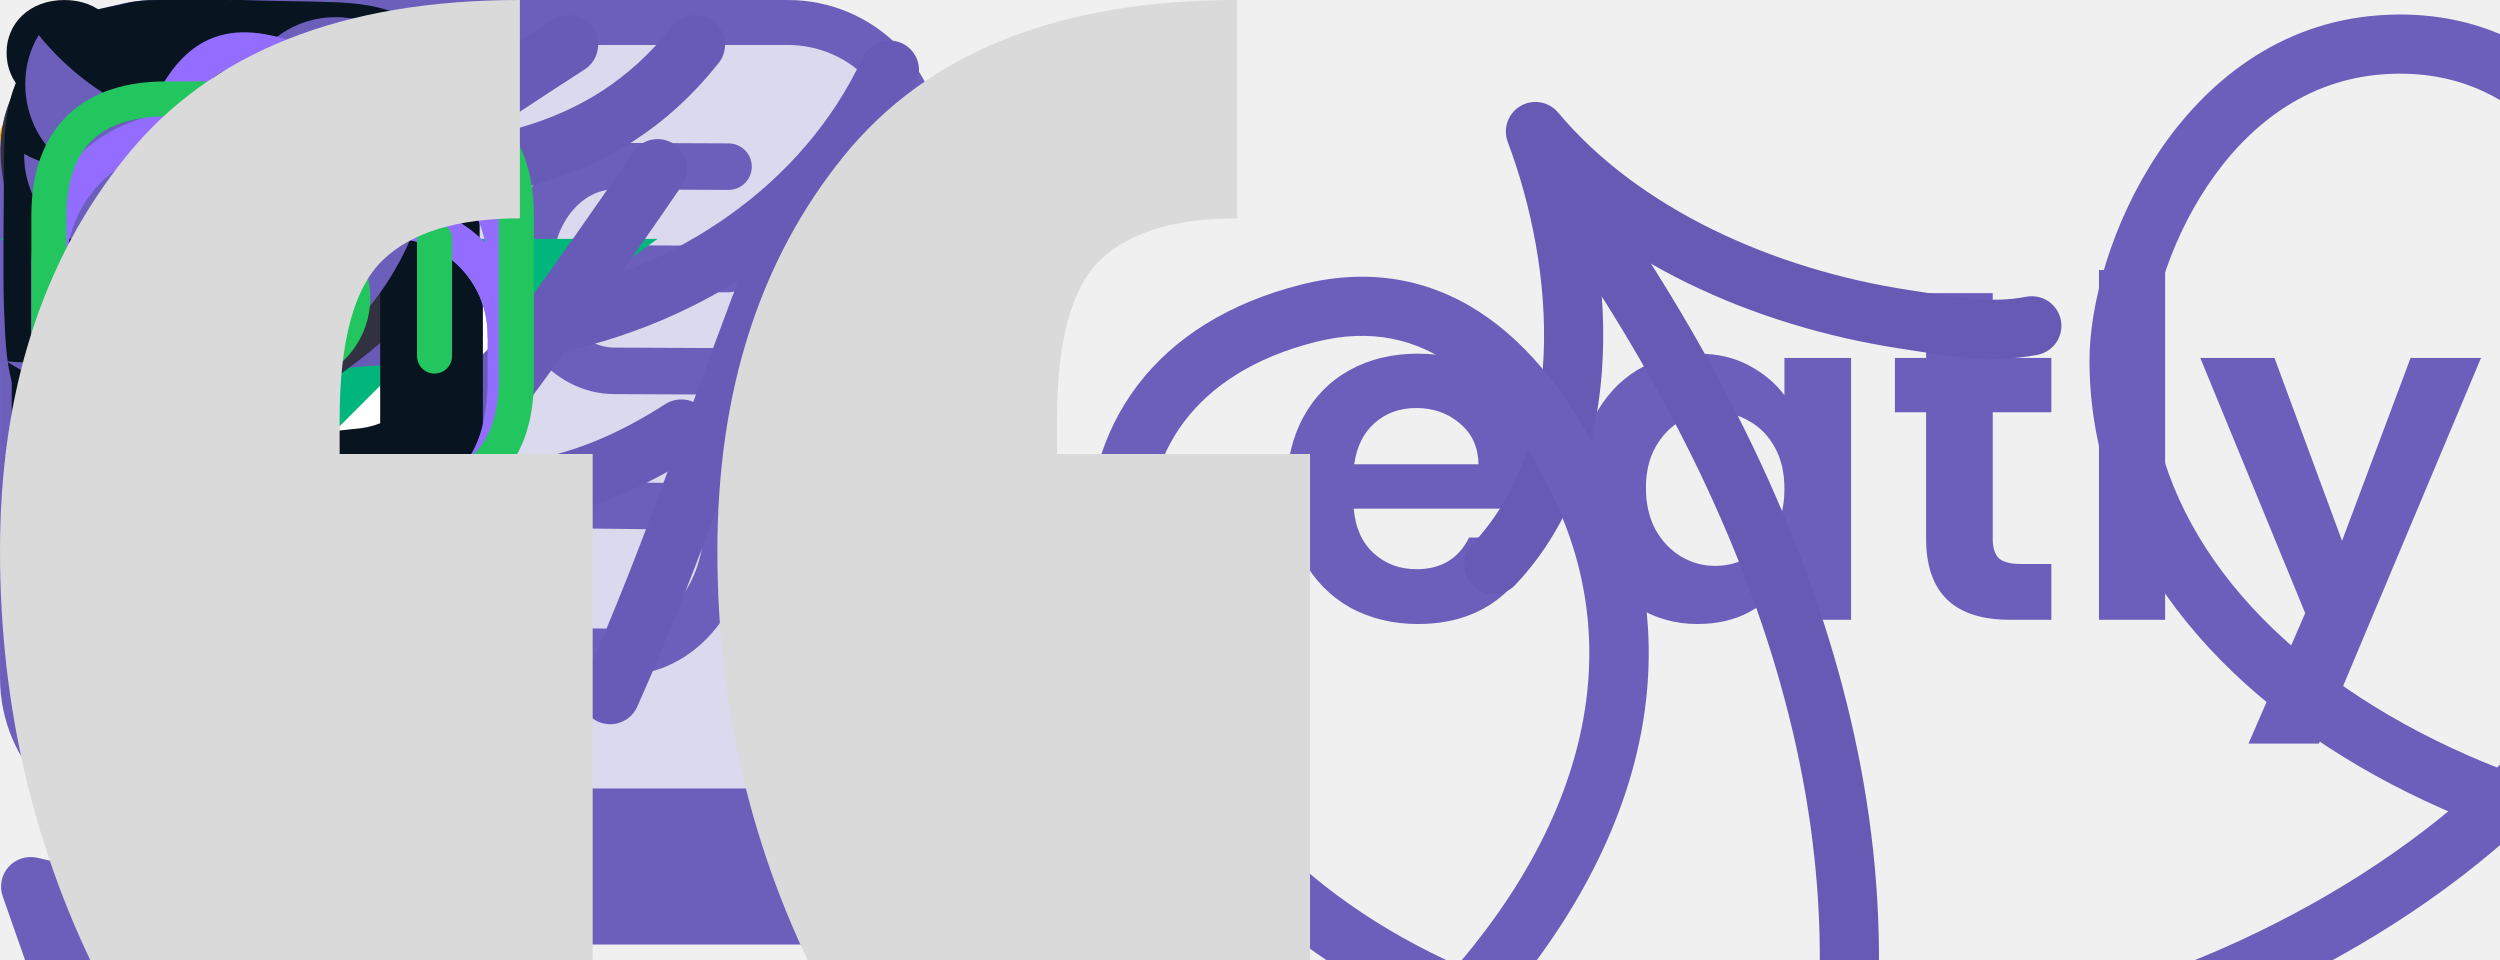
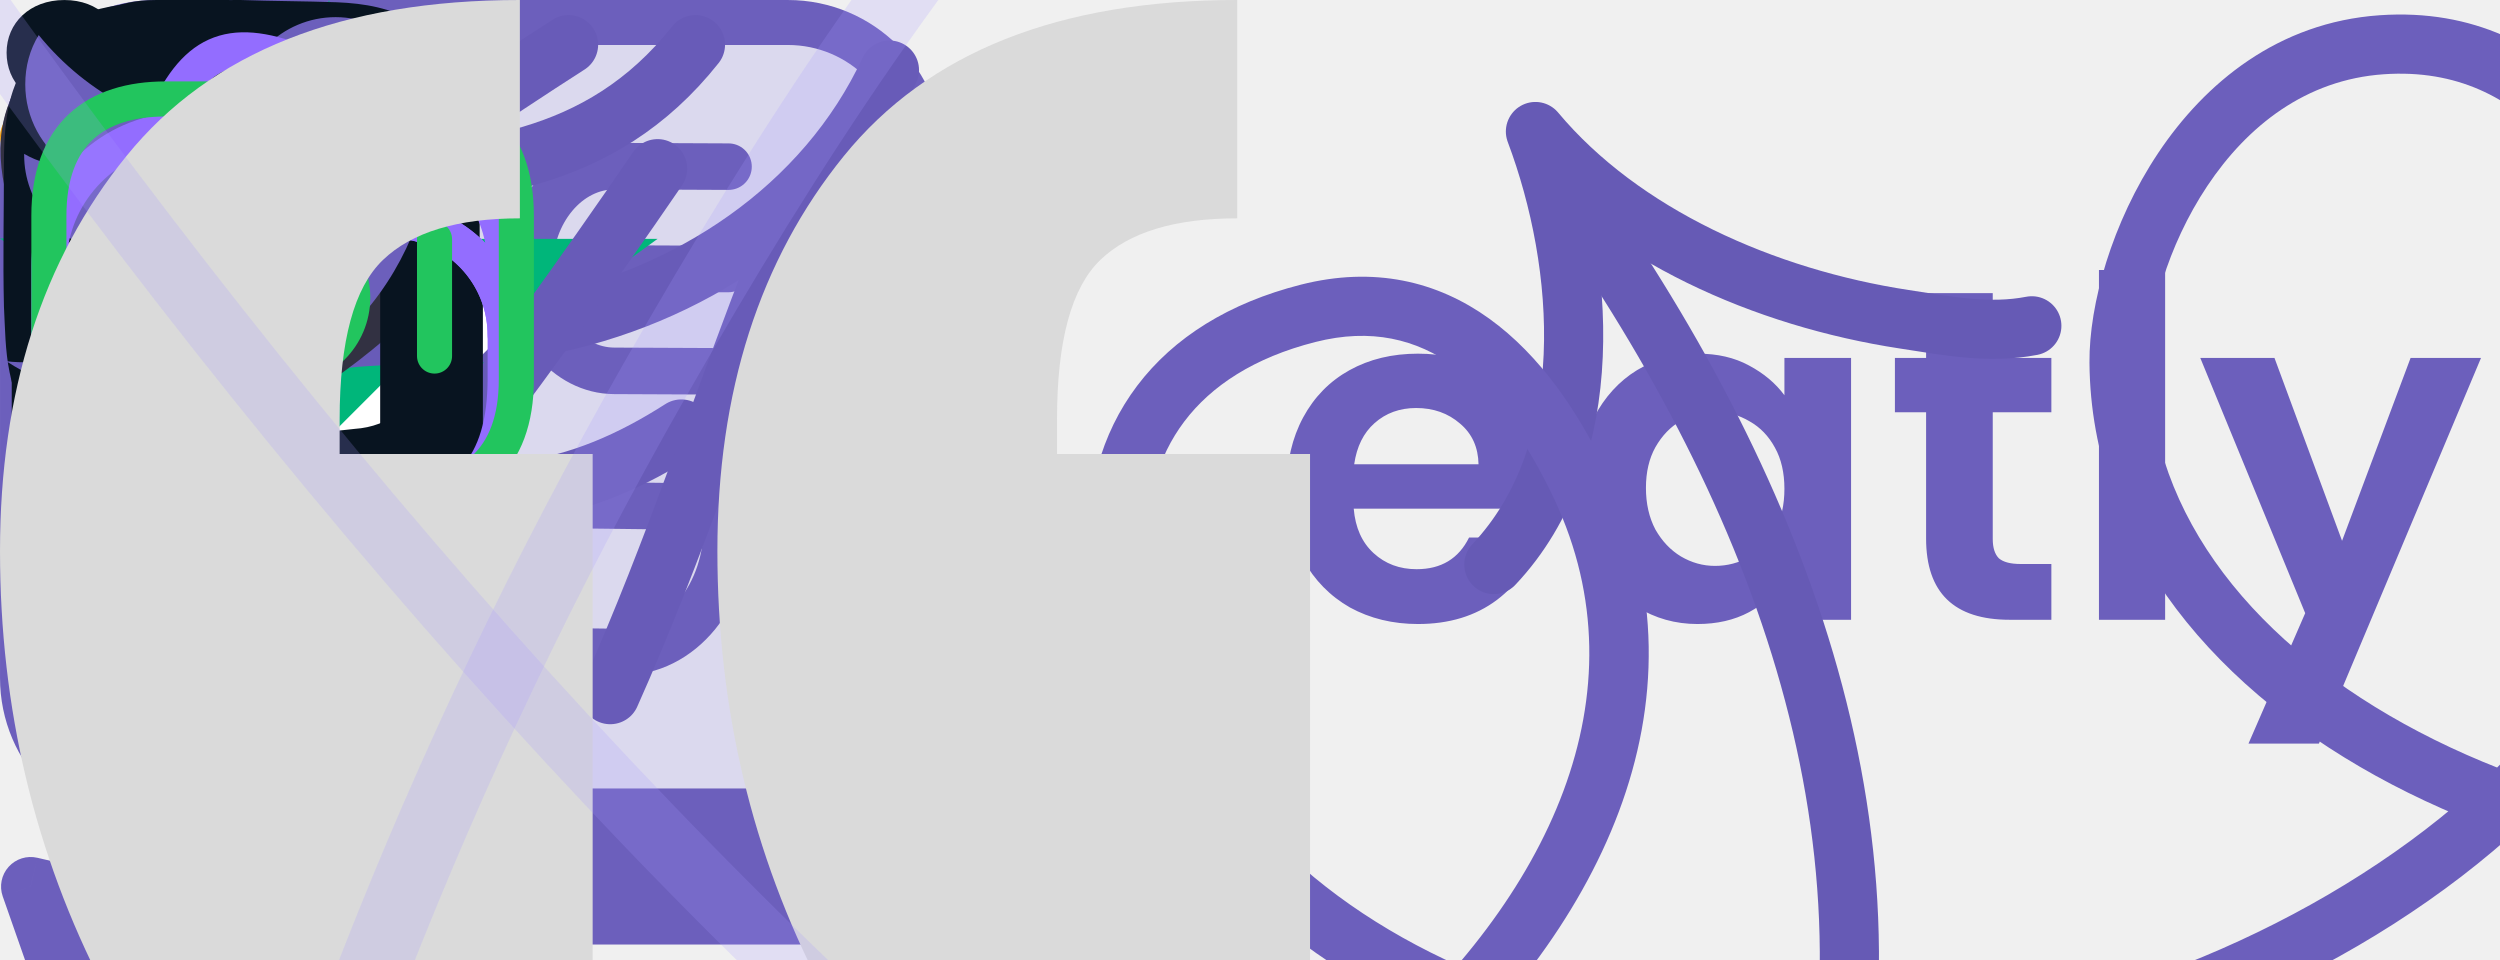
<svg xmlns="http://www.w3.org/2000/svg" width="112" height="43" viewBox="0 0 112 43" fill="none">
  <g id="logo">
    <rect x="3.674" y="4.979" width="42.267" height="37.337" rx="6.97" fill="#6C5FBC" />
    <rect x="1.008" y="1.008" width="40.252" height="35.322" rx="5.962" fill="#DBD9EE" stroke="#6C5FBC" stroke-width="2.015" />
    <path d="M32.624 12.052L9.722 11.95" stroke="#6C5FBC" stroke-width="2.084" stroke-linecap="round" stroke-linejoin="round" />
    <path d="M32.61 16.637L27.516 16.614C25.41 16.605 23.706 14.543 23.713 12.012C23.721 9.481 25.438 7.434 27.544 7.443L32.638 7.466" stroke="#6C5FBC" stroke-width="2.084" stroke-linecap="round" stroke-linejoin="round" />
    <path d="M17.361 26.722L10.707 26.648C10.161 26.646 9.705 26.108 9.694 25.453L9.65 23.725C9.64 23.041 10.1 22.462 10.67 22.465L17.25 22.538L17.361 26.722Z" stroke="#6C5FBC" stroke-width="2.084" stroke-linecap="round" stroke-linejoin="round" />
    <path d="M27.813 29.211L18.408 29.095C17.862 29.092 17.405 28.554 17.395 27.899L17.275 22.524L32.555 22.711L32.565 23.396C32.642 26.642 30.503 29.253 27.813 29.211Z" stroke="#6C5FBC" stroke-width="2.084" stroke-linecap="round" stroke-linejoin="round" />
    <path d="M69.308 21.646C69.308 22.069 69.28 22.451 69.223 22.789H60.647C60.718 23.636 61.014 24.3 61.537 24.78C62.059 25.26 62.701 25.5 63.464 25.5C64.565 25.5 65.348 25.027 65.814 24.081H69.012C68.673 25.21 68.023 26.142 67.063 26.876C66.103 27.596 64.925 27.956 63.527 27.956C62.398 27.956 61.381 27.709 60.478 27.215C59.588 26.707 58.89 25.994 58.381 25.076C57.887 24.159 57.64 23.1 57.64 21.9C57.64 20.686 57.887 19.62 58.381 18.702C58.876 17.785 59.567 17.079 60.457 16.585C61.346 16.091 62.37 15.844 63.527 15.844C64.642 15.844 65.638 16.084 66.513 16.564C67.402 17.044 68.087 17.728 68.567 18.618C69.061 19.493 69.308 20.502 69.308 21.646ZM66.238 20.799C66.224 20.037 65.948 19.429 65.412 18.978C64.875 18.512 64.219 18.279 63.442 18.279C62.708 18.279 62.087 18.505 61.579 18.956C61.085 19.394 60.781 20.008 60.668 20.799H66.238ZM70.71 21.858C70.71 20.672 70.943 19.62 71.408 18.702C71.888 17.785 72.531 17.079 73.335 16.585C74.154 16.091 75.065 15.844 76.067 15.844C76.942 15.844 77.705 16.02 78.354 16.373C79.018 16.726 79.547 17.171 79.942 17.707V16.034H82.928V27.766H79.942V26.05C79.561 26.601 79.032 27.06 78.354 27.427C77.691 27.78 76.921 27.956 76.046 27.956C75.058 27.956 74.154 27.702 73.335 27.194C72.531 26.686 71.888 25.973 71.408 25.055C70.943 24.123 70.71 23.058 70.71 21.858ZM79.942 21.9C79.942 21.18 79.801 20.566 79.519 20.058C79.236 19.535 78.855 19.14 78.375 18.872C77.895 18.589 77.38 18.448 76.829 18.448C76.279 18.448 75.771 18.582 75.305 18.851C74.839 19.119 74.458 19.514 74.161 20.037C73.879 20.545 73.738 21.152 73.738 21.858C73.738 22.563 73.879 23.185 74.161 23.721C74.458 24.243 74.839 24.646 75.305 24.928C75.785 25.21 76.293 25.352 76.829 25.352C77.38 25.352 77.895 25.218 78.375 24.949C78.855 24.667 79.236 24.272 79.519 23.763C79.801 23.241 79.942 22.62 79.942 21.9ZM89.275 18.47V24.145C89.275 24.54 89.367 24.829 89.55 25.013C89.748 25.182 90.073 25.267 90.525 25.267H91.901V27.766H90.037C87.539 27.766 86.289 26.552 86.289 24.123V18.47H84.892V16.034H86.289V13.133H89.275V16.034H91.901V18.47H89.275ZM96.998 12.095V27.766H94.033V12.095H96.998ZM111.15 16.034L103.887 33.314H100.732L103.273 27.469L98.572 16.034H101.896L104.924 24.229L107.995 16.034H111.15Z" fill="#6C5FBC" />
  </g>
  <g id="greenStar">
    <path d="M29.459 10.701H18.204L14.739 0L11.255 10.701L0 10.681L9.102 17.302L5.617 28.003L14.719 21.381L23.821 28.003L20.357 17.302L29.459 10.701Z" fill="#00B67A" />
  </g>
  <g id="goldStar">
    <path d="M6.958 0.742C7.279 -0.247 8.678 -0.247 8.999 0.742L10.147 4.274C10.291 4.716 10.703 5.016 11.168 5.016H14.882C15.922 5.016 16.354 6.346 15.513 6.957L12.508 9.14C12.132 9.414 11.975 9.898 12.118 10.34L13.266 13.873C13.587 14.862 12.456 15.684 11.615 15.073L8.61 12.889C8.233 12.616 7.724 12.616 7.348 12.889L4.343 15.073C3.502 15.684 2.37 14.862 2.692 13.873L3.839 10.34C3.983 9.898 3.826 9.414 3.449 9.14L0.444 6.957C-0.397 6.346 0.036 5.016 1.075 5.016H4.79C5.255 5.016 5.667 4.716 5.81 4.274L6.958 0.742Z" fill="#F59E0B" />
  </g>
  <g id="mainArrow">
    <path d="M71.667 10.711C80.803 24.386 86.02 40.014 80.746 55.995C75.986 70.42 63.013 78.964 48.116 68.262C41.063 63.196 36.487 52.972 41.069 45.376C46.174 36.914 57.503 44.411 60.576 50.17C67.755 63.621 63.104 81.76 47.312 89.953C28.611 99.657 20.562 81.108 20.71 81.104" stroke="#665AB5" stroke-width="2.65" stroke-miterlimit="1.5" stroke-linecap="round" stroke-linejoin="round" />
    <path d="M91.026 14.596C89.101 14.971 87.215 14.593 85.312 14.303C79.061 13.349 72.67 10.534 68.787 5.892C71.024 11.845 71.685 20.249 66.924 25.291" stroke="#665AB5" stroke-width="2.65" stroke-miterlimit="1.5" stroke-linecap="round" stroke-linejoin="round" />
  </g>
  <g id="mainTopIllustration">
    <path d="M3.036 12.884C6.64 9.204 11.059 8.59 15.541 8.177C21.135 7.662 26.827 7.461 31.157 2" stroke="#685BB8" stroke-width="2.65" stroke-miterlimit="1.5" stroke-linecap="round" stroke-linejoin="round" />
    <path d="M1.637 23.229C4.921 18.555 9.698 15.794 15.34 15.171C18.293 14.846 21.286 15.17 24.22 14.612C30.829 13.356 36.969 9.344 39.847 3.139" stroke="#685BB8" stroke-width="2.65" stroke-miterlimit="1.5" stroke-linecap="round" stroke-linejoin="round" />
    <path d="M30.522 19.219C28.333 20.622 25.959 21.691 23.351 21.997C18.157 22.607 12.718 21.797 8.774 26" stroke="#685BB8" stroke-width="2.65" stroke-miterlimit="1.5" stroke-linecap="round" stroke-linejoin="round" />
  </g>
  <g id="mainDownIllustration">
    <path d="M27.338 31.12C30.232 24.65 32.378 17.938 34.972 11.364" stroke="#685BB8" stroke-width="2.65" stroke-miterlimit="1.5" stroke-linecap="round" stroke-linejoin="round" />
    <path d="M7.929 35.001C15.832 26.543 22.934 17.093 29.461 7.557" stroke="#685BB8" stroke-width="2.65" stroke-miterlimit="1.5" stroke-linecap="round" stroke-linejoin="round" />
    <path d="M1.635 15.836C9.153 13.275 18.547 6.432 25.472 2" stroke="#685BB8" stroke-width="2.65" stroke-miterlimit="1.5" stroke-linecap="round" stroke-linejoin="round" />
  </g>
  <g id="qualityArrow">
    <path d="M168.51 6.145C168.736 5.449 168.356 4.702 167.66 4.475C166.964 4.249 166.216 4.629 165.99 5.325L168.51 6.145ZM134.211 38.139L134.417 39.448L134.211 38.139ZM94.933 16.239L96.258 16.229L94.933 16.239ZM106.699 2.005L106.79 3.327L106.699 2.005ZM119.187 12.389L117.941 12.839L119.187 12.389ZM85.866 47.572L86.012 48.889L85.866 47.572ZM50.09 25.003L51.413 24.928L50.09 25.003ZM58.601 14.038L58.927 15.322L58.601 14.038ZM32.826 59.267L32.931 57.947L32.826 59.267ZM1.372 39.719L1.673 38.428C1.202 38.319 0.709 38.474 0.386 38.834C0.063 39.194 -0.038 39.701 0.122 40.157L1.372 39.719ZM12.972 43.781C13.685 43.947 14.397 43.504 14.563 42.791C14.729 42.078 14.286 41.366 13.573 41.2L12.972 43.781ZM4.366 52.266C4.608 52.957 5.364 53.32 6.054 53.078C6.745 52.836 7.109 52.08 6.867 51.389L4.366 52.266ZM167.25 5.735C165.99 5.325 165.99 5.324 165.99 5.324C165.99 5.324 165.99 5.324 165.99 5.324C165.99 5.325 165.99 5.325 165.989 5.326C165.989 5.329 165.987 5.333 165.985 5.338C165.982 5.35 165.975 5.368 165.967 5.393C165.95 5.442 165.924 5.518 165.889 5.618C165.819 5.819 165.711 6.118 165.564 6.502C165.271 7.271 164.824 8.38 164.214 9.725C162.993 12.418 161.123 16.044 158.531 19.779C153.33 27.276 145.345 35.041 134.004 36.83L134.417 39.448C146.782 37.497 155.317 29.061 160.708 21.29C163.413 17.392 165.358 13.618 166.628 10.82C167.263 9.419 167.73 8.259 168.041 7.446C168.196 7.039 168.311 6.718 168.389 6.497C168.428 6.387 168.457 6.301 168.477 6.242C168.487 6.212 168.495 6.189 168.5 6.173C168.503 6.165 168.505 6.159 168.507 6.154C168.508 6.152 168.508 6.15 168.509 6.148C168.509 6.148 168.509 6.147 168.509 6.146C168.509 6.146 168.51 6.145 167.25 5.735ZM134.004 36.83C125.148 38.227 115.647 36.596 108.382 32.794C101.099 28.983 96.312 23.15 96.258 16.229L93.608 16.25C93.673 24.524 99.394 31.082 107.154 35.142C114.932 39.212 125.01 40.932 134.417 39.448L134.004 36.83ZM96.258 16.229C96.242 14.2 97.082 11.037 98.89 8.327C100.682 5.642 103.304 3.568 106.79 3.327L106.607 0.683C102.057 0.998 98.778 3.722 96.686 6.856C94.612 9.964 93.587 13.64 93.608 16.25L96.258 16.229ZM106.79 3.327C110.087 3.099 112.447 4.4 114.211 6.284C116.015 8.21 117.182 10.738 117.941 12.839L120.433 11.939C119.629 9.711 118.313 6.787 116.145 4.472C113.938 2.116 110.836 0.39 106.607 0.683L106.79 3.327ZM117.941 12.839C120.967 21.218 117.74 28.955 111.233 34.995C104.704 41.056 95.016 45.229 85.721 46.255L86.012 48.889C95.812 47.807 106.047 43.424 113.036 36.937C120.047 30.43 123.933 21.629 120.433 11.939L117.941 12.839ZM85.721 46.255C77.749 47.136 69.325 45.651 62.824 41.997C56.35 38.358 51.853 32.624 51.413 24.928L48.767 25.079C49.27 33.875 54.453 40.332 61.526 44.307C68.572 48.268 77.564 49.822 86.012 48.889L85.721 46.255ZM51.413 24.928C51.275 22.514 51.855 20.473 53.06 18.879C54.267 17.281 56.188 16.019 58.927 15.322L58.274 12.754C55.074 13.567 52.586 15.111 50.946 17.281C49.304 19.454 48.599 22.141 48.767 25.079L51.413 24.928ZM58.927 15.322C61.432 14.685 63.459 15.194 65.169 16.425C66.934 17.695 68.426 19.784 69.643 22.384L72.043 21.261C70.728 18.451 68.993 15.912 66.717 14.274C64.387 12.598 61.558 11.919 58.274 12.754L58.927 15.322ZM69.643 22.384C73.717 31.091 69.408 40.217 61.3 47.233C53.212 54.232 41.82 58.655 32.931 57.947L32.721 60.588C42.486 61.366 54.553 56.577 63.034 49.237C71.496 41.914 76.869 31.575 72.043 21.261L69.643 22.384ZM32.931 57.947C26.032 57.397 18.437 52.736 12.428 48.014C9.455 45.678 6.93 43.375 5.148 41.656C4.258 40.797 3.555 40.085 3.076 39.59C2.836 39.342 2.653 39.149 2.531 39.019C2.469 38.953 2.423 38.904 2.393 38.871C2.378 38.855 2.367 38.843 2.359 38.835C2.356 38.831 2.353 38.828 2.352 38.826C2.351 38.826 2.35 38.825 2.35 38.825C2.35 38.825 2.35 38.825 2.35 38.824C2.35 38.825 2.35 38.825 1.372 39.719C0.395 40.613 0.395 40.613 0.395 40.614C0.395 40.614 0.396 40.614 0.396 40.615C0.397 40.615 0.398 40.617 0.399 40.618C0.402 40.621 0.405 40.625 0.41 40.63C0.419 40.639 0.432 40.654 0.449 40.672C0.483 40.709 0.533 40.763 0.599 40.833C0.73 40.972 0.922 41.175 1.171 41.432C1.669 41.947 2.393 42.68 3.308 43.563C5.136 45.327 7.73 47.692 10.79 50.098C16.848 54.858 24.98 59.972 32.721 60.588L32.931 57.947ZM1.072 41.009L12.972 43.781L13.573 41.2L1.673 38.428L1.072 41.009ZM0.122 40.157L4.366 52.266L6.867 51.389L2.623 39.281L0.122 40.157Z" fill="#6C5FBC" />
  </g>
  <g id="arrow">
    <path d="M6.555 13.547H22.359" stroke="white" stroke-width="2.258" stroke-linecap="round" stroke-linejoin="round" />
    <path d="M14.456 5.645L22.358 13.547L14.456 21.449" stroke="white" stroke-width="2.258" stroke-linecap="round" stroke-linejoin="round" />
  </g>
  <g id="bookMark">
    <path d="M12.616 0.884C9.715 0.398 6.737 0.398 3.835 0.884C2.775 1.062 1.931 1.876 1.718 2.931C0.745 7.765 0.691 12.739 1.562 17.593L1.916 19.569C2.025 20.178 2.768 20.422 3.217 19.996L7.494 15.933C7.904 15.543 8.547 15.543 8.958 15.933L13.234 19.996C13.683 20.422 14.426 20.178 14.535 19.569L14.889 17.593C15.76 12.739 15.707 7.765 14.733 2.931C14.52 1.876 13.676 1.062 12.616 0.884Z" fill="#6C5FBC" />
  </g>
  <g id="heart">
    <path fill-rule="evenodd" clip-rule="evenodd" d="M0.021 6.663C0.021 3.275 2.993 0.667 6.482 0.667C8.28 0.667 9.862 1.51 10.998 2.601C12.133 1.51 13.715 0.667 15.513 0.667C19.002 0.667 21.974 3.275 21.974 6.663C21.974 8.983 20.984 11.024 19.613 12.749C18.244 14.471 16.454 15.932 14.74 17.12C14.085 17.573 13.423 17.992 12.817 18.3C12.248 18.59 11.593 18.856 10.998 18.856C10.402 18.856 9.747 18.59 9.178 18.3C8.572 17.992 7.91 17.573 7.255 17.12C5.541 15.932 3.751 14.471 2.382 12.749C1.011 11.024 0.021 8.983 0.021 6.663ZM6.482 2.549C3.873 2.549 1.903 4.467 1.903 6.663C1.903 8.423 2.65 10.062 3.855 11.578C5.062 13.097 6.686 14.437 8.327 15.573C8.947 16.003 9.532 16.369 10.032 16.624C10.569 16.897 10.88 16.974 10.998 16.974C11.115 16.974 11.426 16.897 11.963 16.624C12.463 16.369 13.048 16.003 13.668 15.573C15.309 14.437 16.933 13.097 18.14 11.578C19.345 10.062 20.092 8.423 20.092 6.663C20.092 4.467 18.122 2.549 15.513 2.549C14.015 2.549 12.617 3.444 11.743 4.579C11.565 4.811 11.29 4.947 10.998 4.947C10.705 4.947 10.43 4.811 10.252 4.579C9.378 3.444 7.98 2.549 6.482 2.549Z" fill="#323142" />
  </g>
  <g id="+">
    <mask id="path-1-inside-1_1_16655" fill="white">
      <path d="M15.8 8.963H9.461V15.392H6.931V8.963H0.621V6.671H6.931V0.212H9.461V6.671H15.8V8.963Z" />
    </mask>
    <path d="M15.8 8.963H9.461V15.392H6.931V8.963H0.621V6.671H6.931V0.212H9.461V6.671H15.8V8.963Z" fill="black" />
    <path d="M15.8 8.963V13.072H19.909V8.963H15.8ZM9.461 8.963V4.854H5.352V8.963H9.461ZM9.461 15.392V19.501H13.57V15.392H9.461ZM6.931 15.392H2.822V19.501H6.931V15.392ZM6.931 8.963H11.04V4.854H6.931V8.963ZM0.621 8.963H-3.488V13.072H0.621V8.963ZM0.621 6.671V2.562H-3.488V6.671H0.621ZM6.931 6.671V10.78H11.04V6.671H6.931ZM6.931 0.212V-3.897H2.822V0.212H6.931ZM9.461 0.212H13.57V-3.897H9.461V0.212ZM9.461 6.671H5.352V10.78H9.461V6.671ZM15.8 6.671H19.909V2.562H15.8V6.671ZM15.8 4.854H9.461V13.072H15.8V4.854ZM5.352 8.963V15.392H13.57V8.963H5.352ZM9.461 11.283H6.931V19.501H9.461V11.283ZM11.04 15.392V8.963H2.822V15.392H11.04ZM6.931 4.854H0.621V13.072H6.931V4.854ZM4.73 8.963V6.671H-3.488V8.963H4.73ZM0.621 10.78H6.931V2.562H0.621V10.78ZM11.04 6.671V0.212H2.822V6.671H11.04ZM6.931 4.321H9.461V-3.897H6.931V4.321ZM5.352 0.212V6.671H13.57V0.212H5.352ZM9.461 10.78H15.8V2.562H9.461V10.78ZM11.691 6.671V8.963H19.909V6.671H11.691Z" fill="white" mask="url(#path-1-inside-1_1_16655)" />
  </g>
  <g id="instagram">
    <path fill-rule="evenodd" clip-rule="evenodd" d="M10.772 0C12.192 0.051 13.662 0.051 15.081 0.101C16.349 0.152 17.515 0.355 18.63 1.014C20.049 1.876 20.911 3.143 21.215 4.765C21.367 5.729 21.418 6.742 21.469 7.706C21.52 9.835 21.469 11.964 21.469 14.093C21.469 15.209 21.418 16.324 21.063 17.388C20.354 19.467 18.883 20.734 16.754 21.14C15.791 21.343 14.777 21.343 13.814 21.393C11.685 21.444 9.606 21.393 7.477 21.393C6.362 21.393 5.246 21.343 4.182 20.988C2.103 20.278 0.836 18.808 0.43 16.679C0.228 15.715 0.228 14.701 0.177 13.738C0.126 11.609 0.177 9.48 0.177 7.351C0.177 6.235 0.228 5.12 0.582 4.056C1.292 1.977 2.762 0.71 4.891 0.304C5.855 0.101 6.869 0.101 7.832 0.051C8.795 0 9.758 0 10.772 0ZM19.543 10.494C19.492 10.494 19.543 10.494 19.543 10.494C19.492 9.632 19.492 8.821 19.492 7.959C19.492 7.148 19.441 6.337 19.34 5.526C19.137 3.701 18.072 2.484 16.298 2.129C15.386 1.926 14.372 1.926 13.459 1.926C11.634 1.876 9.86 1.876 8.035 1.926C7.122 1.926 6.21 1.977 5.348 2.129C3.827 2.383 2.762 3.245 2.306 4.765C2.154 5.272 2.103 5.779 2.053 6.286C2.002 8.213 2.002 10.139 2.002 12.066C2.002 13.282 2.053 14.55 2.154 15.766C2.306 17.591 3.421 18.859 5.247 19.163C6.159 19.315 7.122 19.366 8.085 19.366C9.86 19.416 11.634 19.366 13.459 19.366C14.27 19.366 15.081 19.315 15.893 19.213C16.653 19.163 17.363 18.909 17.971 18.402C18.985 17.591 19.34 16.527 19.39 15.31C19.492 13.789 19.492 12.167 19.543 10.494Z" fill="#081420" />
    <path fill-rule="evenodd" clip-rule="evenodd" d="M16.247 10.696C16.247 13.738 13.814 16.171 10.772 16.171C7.73 16.171 5.297 13.738 5.297 10.646C5.297 7.655 7.781 5.221 10.823 5.221C13.814 5.221 16.247 7.655 16.247 10.696ZM10.772 14.245C12.698 14.245 14.32 12.623 14.32 10.696C14.32 8.77 12.698 7.148 10.772 7.148C8.795 7.148 7.223 8.77 7.223 10.696C7.172 12.623 8.795 14.245 10.772 14.245Z" fill="#081420" />
    <path d="M17.718 4.968C17.718 5.677 17.161 6.286 16.451 6.286C15.741 6.286 15.133 5.677 15.184 4.968C15.184 4.258 15.741 3.7 16.451 3.7C17.161 3.7 17.718 4.258 17.718 4.968Z" fill="#081420" />
  </g>
  <g id="linkedin">
    <path fill-rule="evenodd" clip-rule="evenodd" d="M21.633 12.481V20.36H17.032V12.999C17.032 11.158 16.399 9.893 14.731 9.893C13.466 9.893 12.718 10.756 12.373 11.561C12.258 11.848 12.2 12.251 12.2 12.654V20.36H7.6C7.6 20.36 7.657 7.88 7.6 6.615H12.2V8.57C12.2 8.57 12.2 8.628 12.143 8.628H12.2V8.57C12.833 7.65 13.868 6.27 16.341 6.27C19.332 6.27 21.633 8.283 21.633 12.481ZM2.883 0.001C1.33 0.001 0.295 1.036 0.295 2.359C0.295 3.682 1.273 4.717 2.825 4.717H2.883C4.493 4.717 5.471 3.682 5.471 2.359C5.414 1.036 4.436 0.001 2.883 0.001ZM0.526 20.36H5.069V6.615H0.526V20.36Z" fill="#081420" />
  </g>
  <g id="facebook">
    <path fill-rule="evenodd" clip-rule="evenodd" d="M9.953 10.669H6.972V21.338H2.526V12.415V10.669H0.435V6.904H2.526V4.446C2.526 2.72 3.363 0.001 6.972 0.001H10.266V3.662H7.913C7.547 3.662 6.972 3.871 6.972 4.708V6.904H10.319L9.953 10.669Z" fill="#081420" />
  </g>
  <g id="twitter">
    <path fill-rule="evenodd" clip-rule="evenodd" d="M21.615 2.826C20.812 3.177 20.009 3.428 19.105 3.529C20.009 2.977 20.712 2.123 21.013 1.119C20.16 1.621 19.206 1.972 18.252 2.173C17.448 1.32 16.294 0.768 15.039 0.768C12.629 0.768 10.671 2.726 10.671 5.135C10.671 5.487 10.721 5.838 10.771 6.139C7.106 5.939 3.893 4.232 1.734 1.571C1.333 2.224 1.132 2.977 1.132 3.78C1.132 5.286 1.885 6.642 3.09 7.445C2.387 7.445 1.684 7.244 1.082 6.893V6.943C1.082 9.051 2.588 10.859 4.596 11.26C4.245 11.361 3.843 11.411 3.441 11.411C3.14 11.411 2.889 11.361 2.638 11.31C3.19 13.068 4.797 14.323 6.755 14.373C5.249 15.528 3.391 16.231 1.333 16.231C0.981 16.231 0.63 16.231 0.278 16.18C2.236 17.436 4.496 18.138 7.006 18.138C15.089 18.138 19.457 11.461 19.457 5.688C19.457 5.487 19.457 5.286 19.457 5.135C20.31 4.483 21.063 3.679 21.615 2.826Z" fill="#6C5FBC" />
  </g>
  <g id="wallet">
    <path d="M13.352 2.775L13.321 2.848L10.284 9.895H7.3C6.588 9.895 5.908 10.041 5.29 10.303L7.122 5.927L7.164 5.822L7.238 5.654C7.259 5.592 7.279 5.529 7.311 5.476C8.683 2.304 10.232 1.581 13.352 2.775Z" stroke="#936DFF" stroke-width="1.571" stroke-linecap="round" stroke-linejoin="round" />
    <path d="M18.996 10.104C18.524 9.958 18.022 9.895 17.519 9.895H10.284L13.321 2.848L13.352 2.775C13.509 2.827 13.656 2.901 13.813 2.963L16.127 3.937C17.415 4.471 18.315 5.026 18.86 5.696C18.964 5.822 19.048 5.937 19.121 6.073C19.216 6.22 19.289 6.366 19.331 6.523C19.373 6.618 19.404 6.712 19.425 6.796C19.708 7.675 19.54 8.754 18.996 10.104Z" stroke="#936DFF" stroke-width="1.571" stroke-linecap="round" stroke-linejoin="round" />
    <path d="M22.63 15.005V17.047C22.63 17.256 22.62 17.466 22.609 17.675C22.41 21.329 20.369 23.172 16.494 23.172H8.327C8.076 23.172 7.825 23.151 7.584 23.12C4.254 22.9 2.474 21.12 2.255 17.79C2.223 17.549 2.202 17.298 2.202 17.047V15.005C2.202 12.901 3.48 11.089 5.301 10.304C5.93 10.042 6.6 9.896 7.312 9.896H17.531C18.044 9.896 18.547 9.969 19.007 10.105C21.091 10.744 22.63 12.691 22.63 15.005Z" stroke="#936DFF" stroke-width="1.571" stroke-linecap="round" stroke-linejoin="round" />
    <path d="M7.122 5.927L5.29 10.303C3.468 11.089 2.19 12.9 2.19 15.005V11.937C2.19 8.963 4.305 6.482 7.122 5.927Z" stroke="#936DFF" stroke-width="1.571" stroke-linecap="round" stroke-linejoin="round" />
    <path d="M22.628 11.936V15.004C22.628 12.7 21.099 10.742 19.005 10.114C19.549 8.753 19.706 7.685 19.445 6.795C19.424 6.7 19.392 6.606 19.35 6.522C21.298 7.528 22.628 9.59 22.628 11.936Z" stroke="#936DFF" stroke-width="1.571" stroke-linecap="round" stroke-linejoin="round" />
  </g>
  <g>
    <path d="M17.896 22.233H7.426C4.285 22.233 2.19 20.663 2.19 16.998V9.668C2.19 6.004 4.285 4.433 7.426 4.433H17.896C21.038 4.433 23.132 6.004 23.132 9.668V16.998C23.132 20.663 21.038 22.233 17.896 22.233Z" stroke="#22C55E" stroke-width="1.571" stroke-miterlimit="10" stroke-linecap="round" stroke-linejoin="round" />
    <path d="M12.662 16.474C14.396 16.474 15.803 15.067 15.803 13.333C15.803 11.598 14.396 10.191 12.662 10.191C10.927 10.191 9.521 11.598 9.521 13.333C9.521 15.067 10.927 16.474 12.662 16.474Z" stroke="#22C55E" stroke-width="1.571" stroke-miterlimit="10" stroke-linecap="round" stroke-linejoin="round" />
    <path d="M5.856 10.715V15.951" stroke="#22C55E" stroke-width="1.571" stroke-miterlimit="10" stroke-linecap="round" stroke-linejoin="round" />
    <path d="M19.467 10.715V15.951" stroke="#22C55E" stroke-width="1.571" stroke-miterlimit="10" stroke-linecap="round" stroke-linejoin="round" />
  </g>
  <g id="quotes">
    <path fill-rule="evenodd" clip-rule="evenodd" d="M36.797 44.251C33.692 38.247 32.139 31.726 32.139 24.687C32.139 17.545 34.028 11.645 37.806 6.987C41.584 2.329 47.459 0 55.429 0V9.782C52.634 9.782 50.59 10.403 49.296 11.645C48.002 12.887 47.355 15.268 47.355 18.787V20.34H58.69V44.251H36.797ZM4.658 44.251C1.553 38.248 0 31.726 0 24.688C0 17.545 1.889 11.645 5.667 6.987C9.445 2.329 15.32 0 23.29 0V9.782C20.495 9.782 18.451 10.403 17.157 11.645C15.863 12.887 15.216 15.268 15.216 18.788V20.34H26.551V44.251H4.658Z" fill="#DADADA" />
  </g>
+   <g id="line1">
+     <path opacity="0.2" d="M293.93 403.849C298.051 379.676 304.063 356.939 302.517 330.873C301.412 312.256 296.799 293.933 287.934 276.448C271.404 243.849 249.799 212.77 224.116 188.005C197.872 162.7 172.108 135.165 142.474 115.731C114.923 97.661 85.538 82.731 58.676 63.095C13.669 30.194 -18.192 -22.299 -45.236 -72.679C-59.543 -99.332 -73.733 -126.167 -87.43 -153.136C-96.026 -170.06 -103.247 -188.208 -113.815 -203.936" stroke="#A596FF" stroke-width="2.856" stroke-linecap="round" />
+   </g>
+   <g id="line2">
+     <path opacity="0.2" d="M178.147 -56.557C161.451 -54.999 143.318 -54.754 127.05 -51.109C111.13 -47.542 94.366 -41.071 80.36 -34.237C54.549 -21.642 41.33 -4.011 29.337 17.024C9.545 51.739 2.379 87.743 2.07 125.464C1.865 150.435 2.825 175.152 5.431 200.042C6.227 207.641 5.829 216.328 11.408 222.89" stroke="#A596FF" stroke-width="3.164" stroke-linecap="round" />
+   </g>
</svg>
